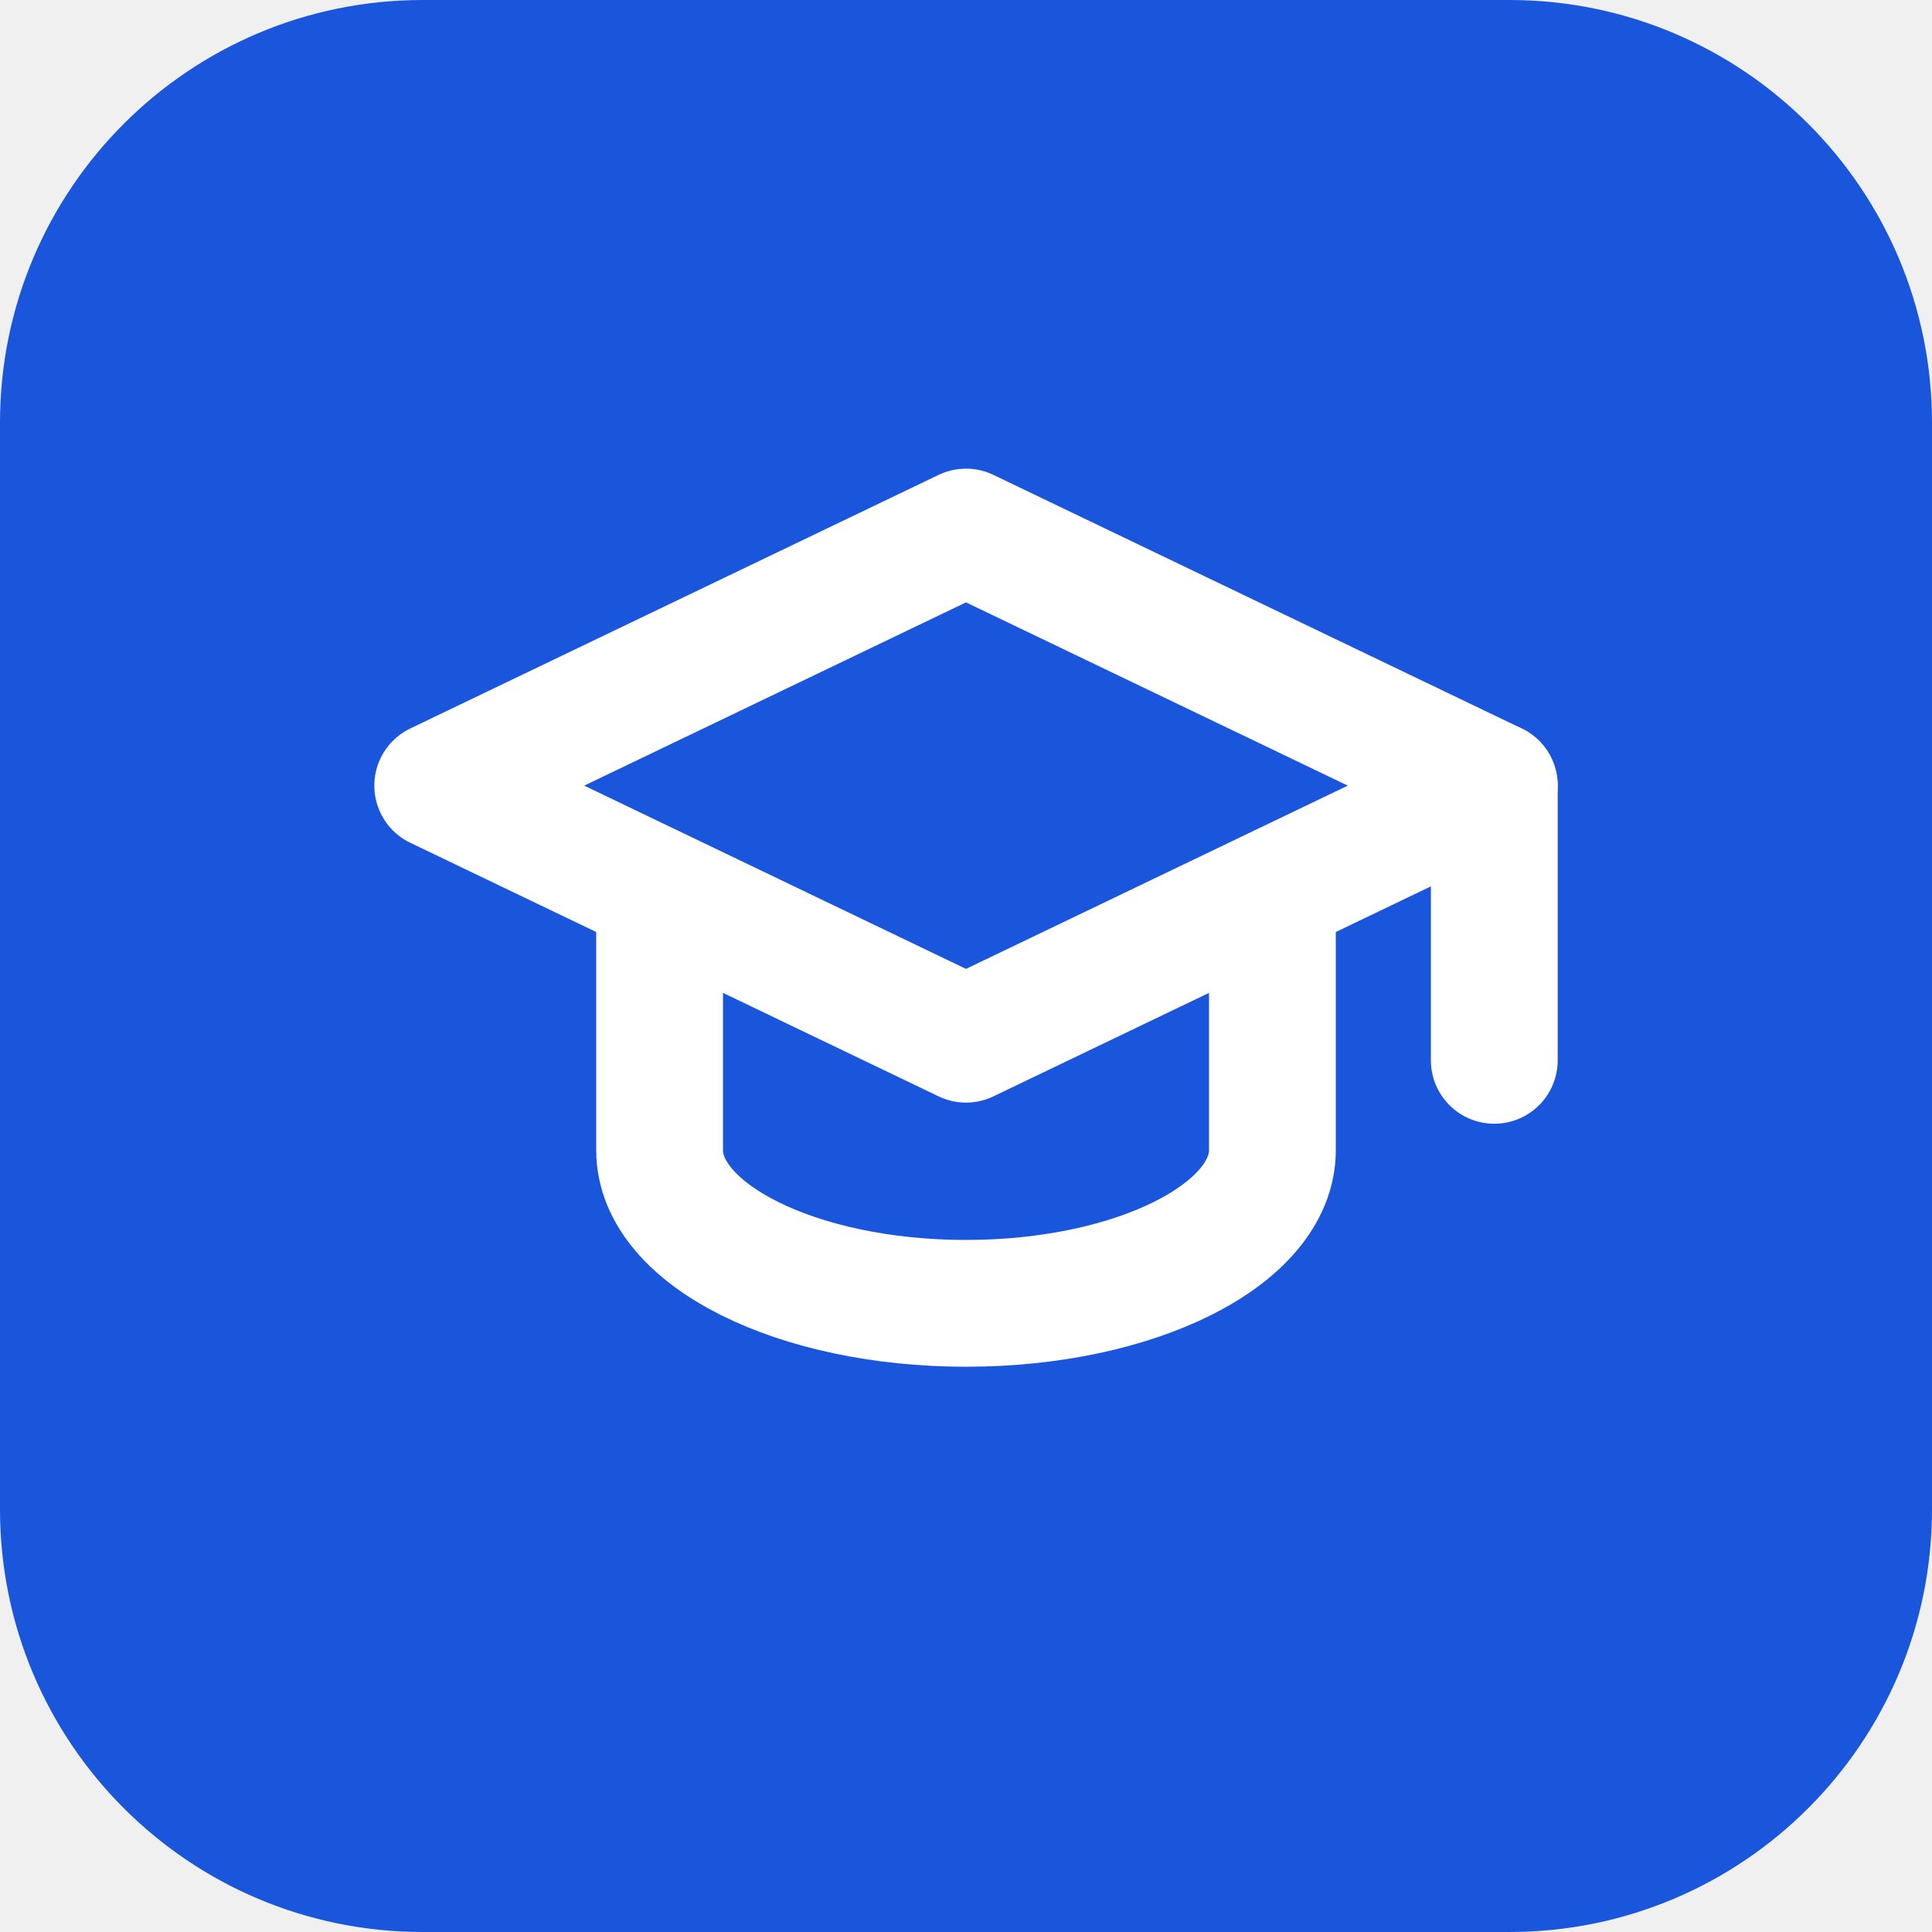
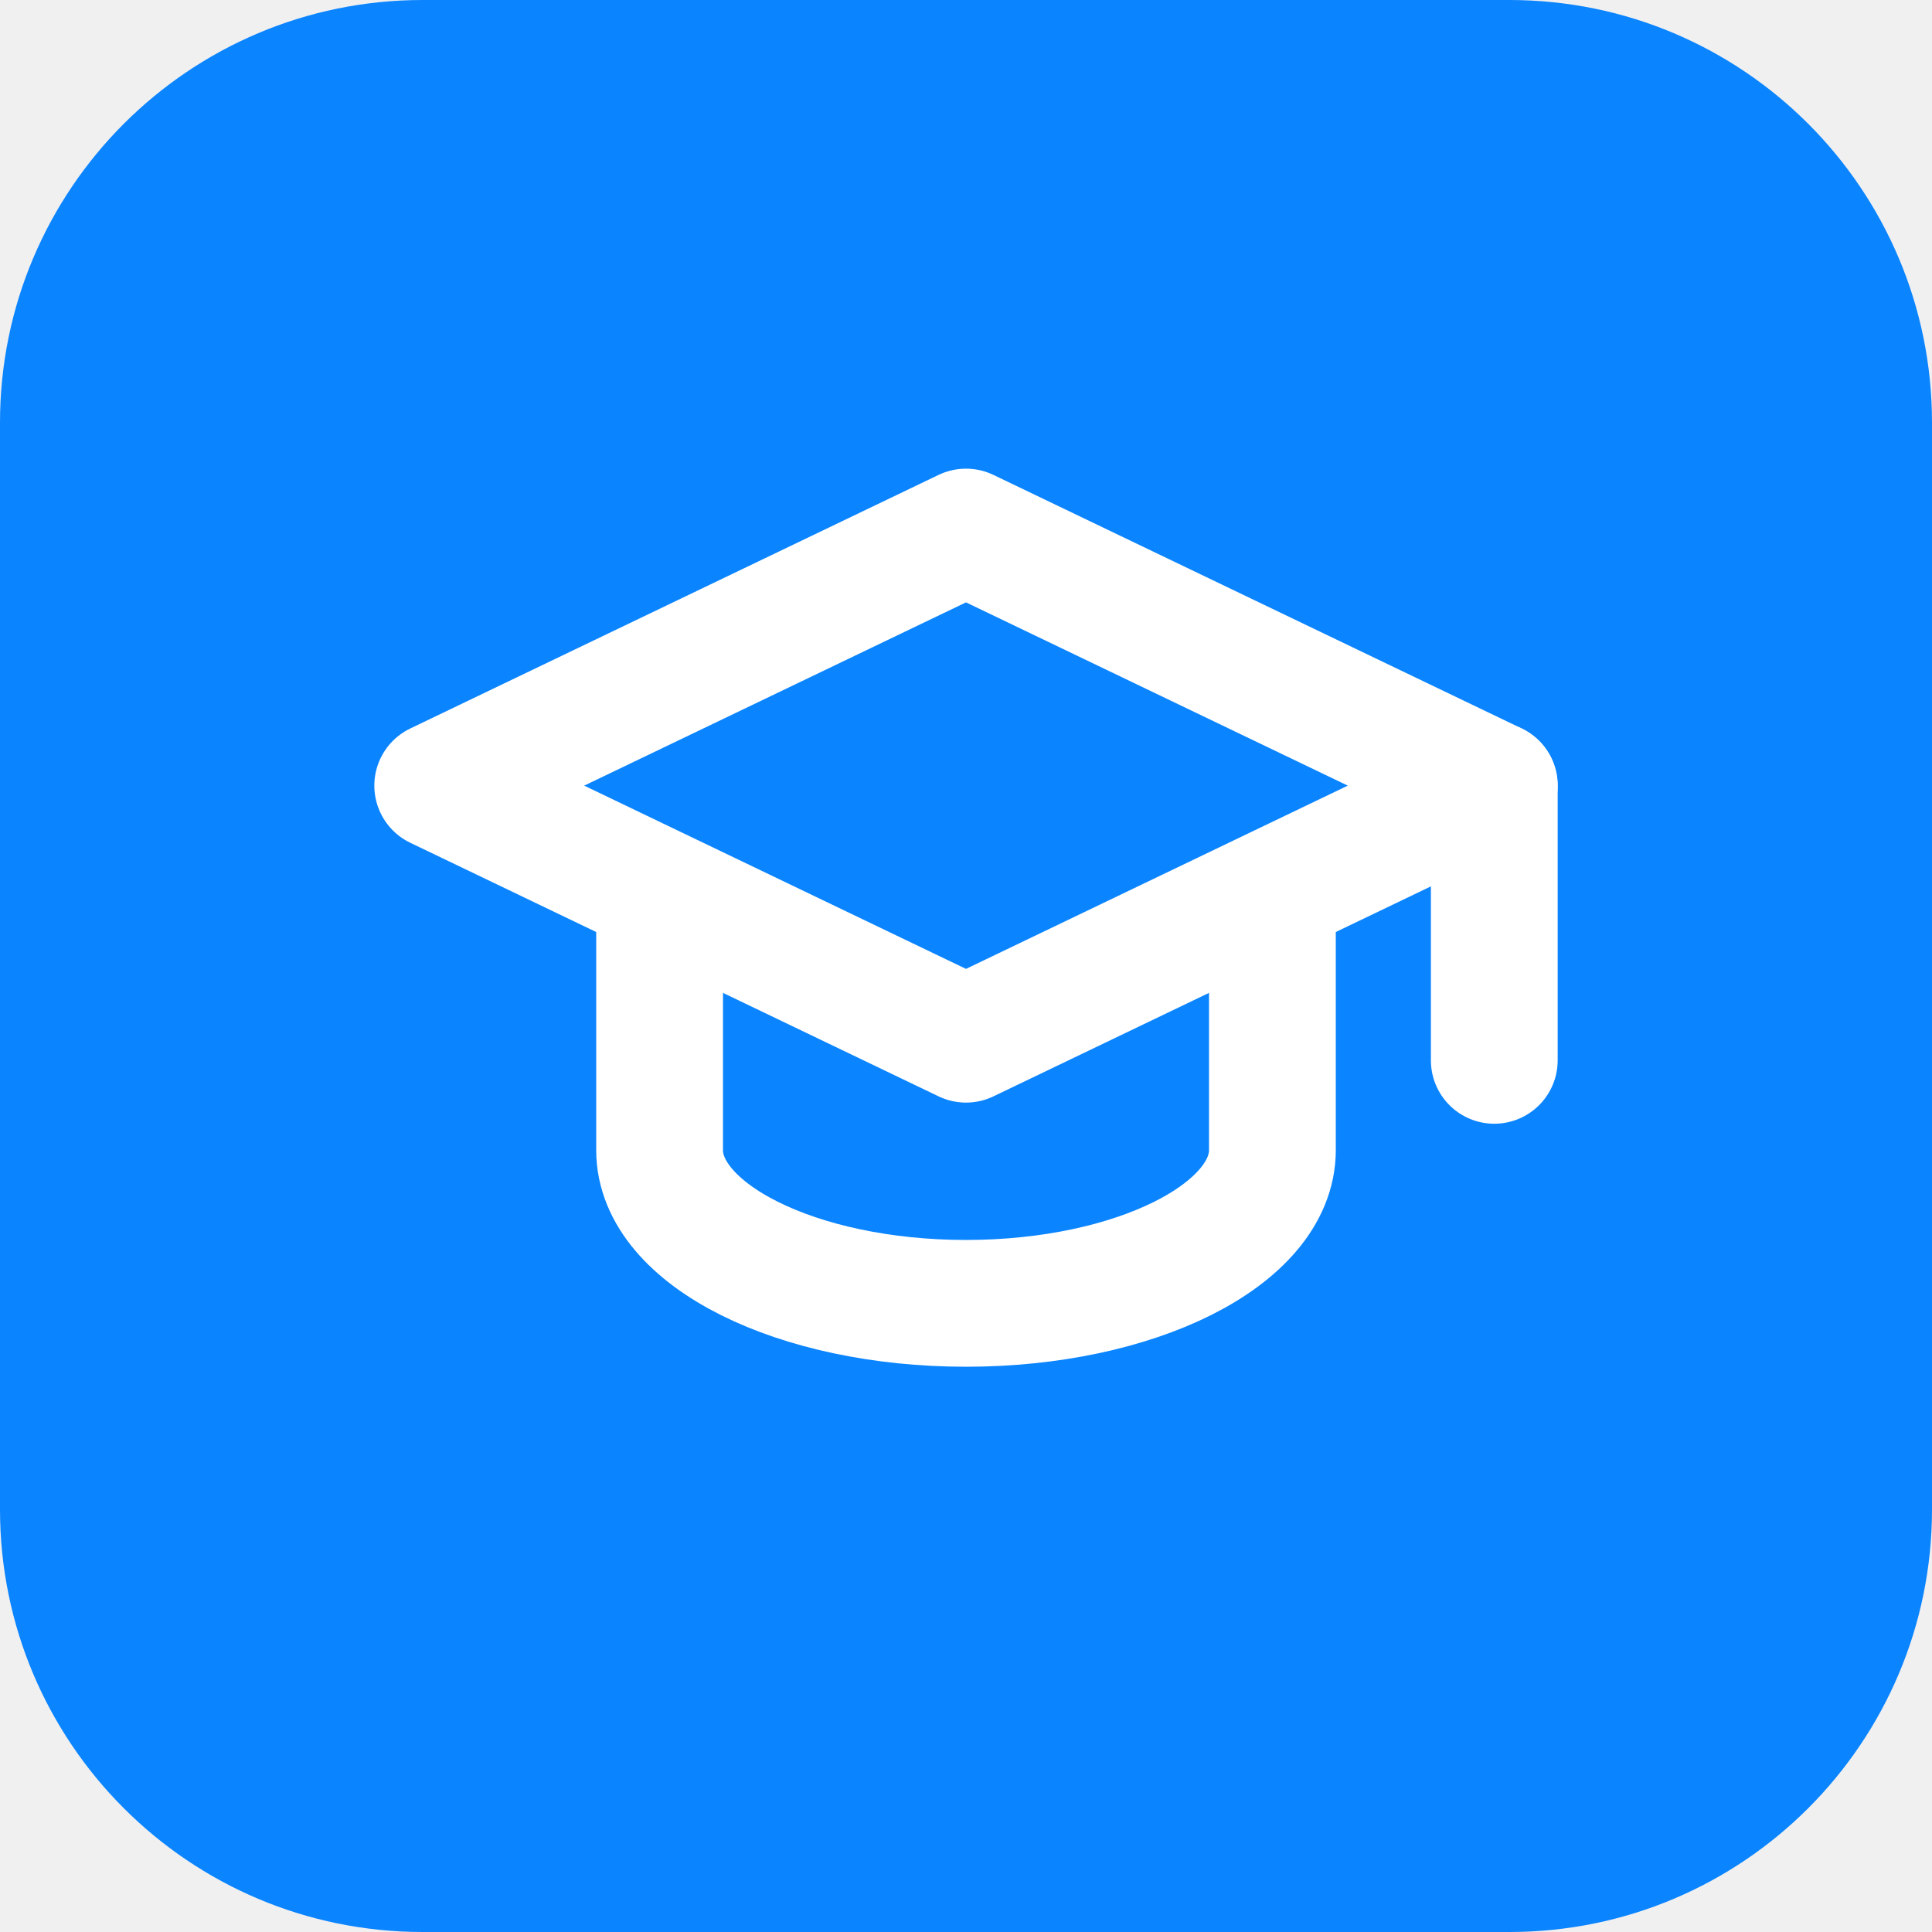
<svg xmlns="http://www.w3.org/2000/svg" viewBox="0 0 64 64" width="64" height="64">
-   <rect width="64" height="64" rx="14" fill="#1A56DB" />
+   <rect width="64" height="64" rx="14" fill="#0A84FF" />
  <g fill="none" stroke="#FFFFFF" stroke-width="2.4" stroke-linecap="round" stroke-linejoin="round" transform="translate(11 11.5) scale(1.75)">
    <path d="M12 3.5L2 8.3l10 4.8 10-4.8-10-4.8z" />
    <path d="M6.2 10.8v4.4c0 1.6 2.6 2.9 5.8 2.9s5.8-1.3 5.8-2.9v-4.4" />
    <path d="M22 8.3v5.2" />
  </g>
</svg>
